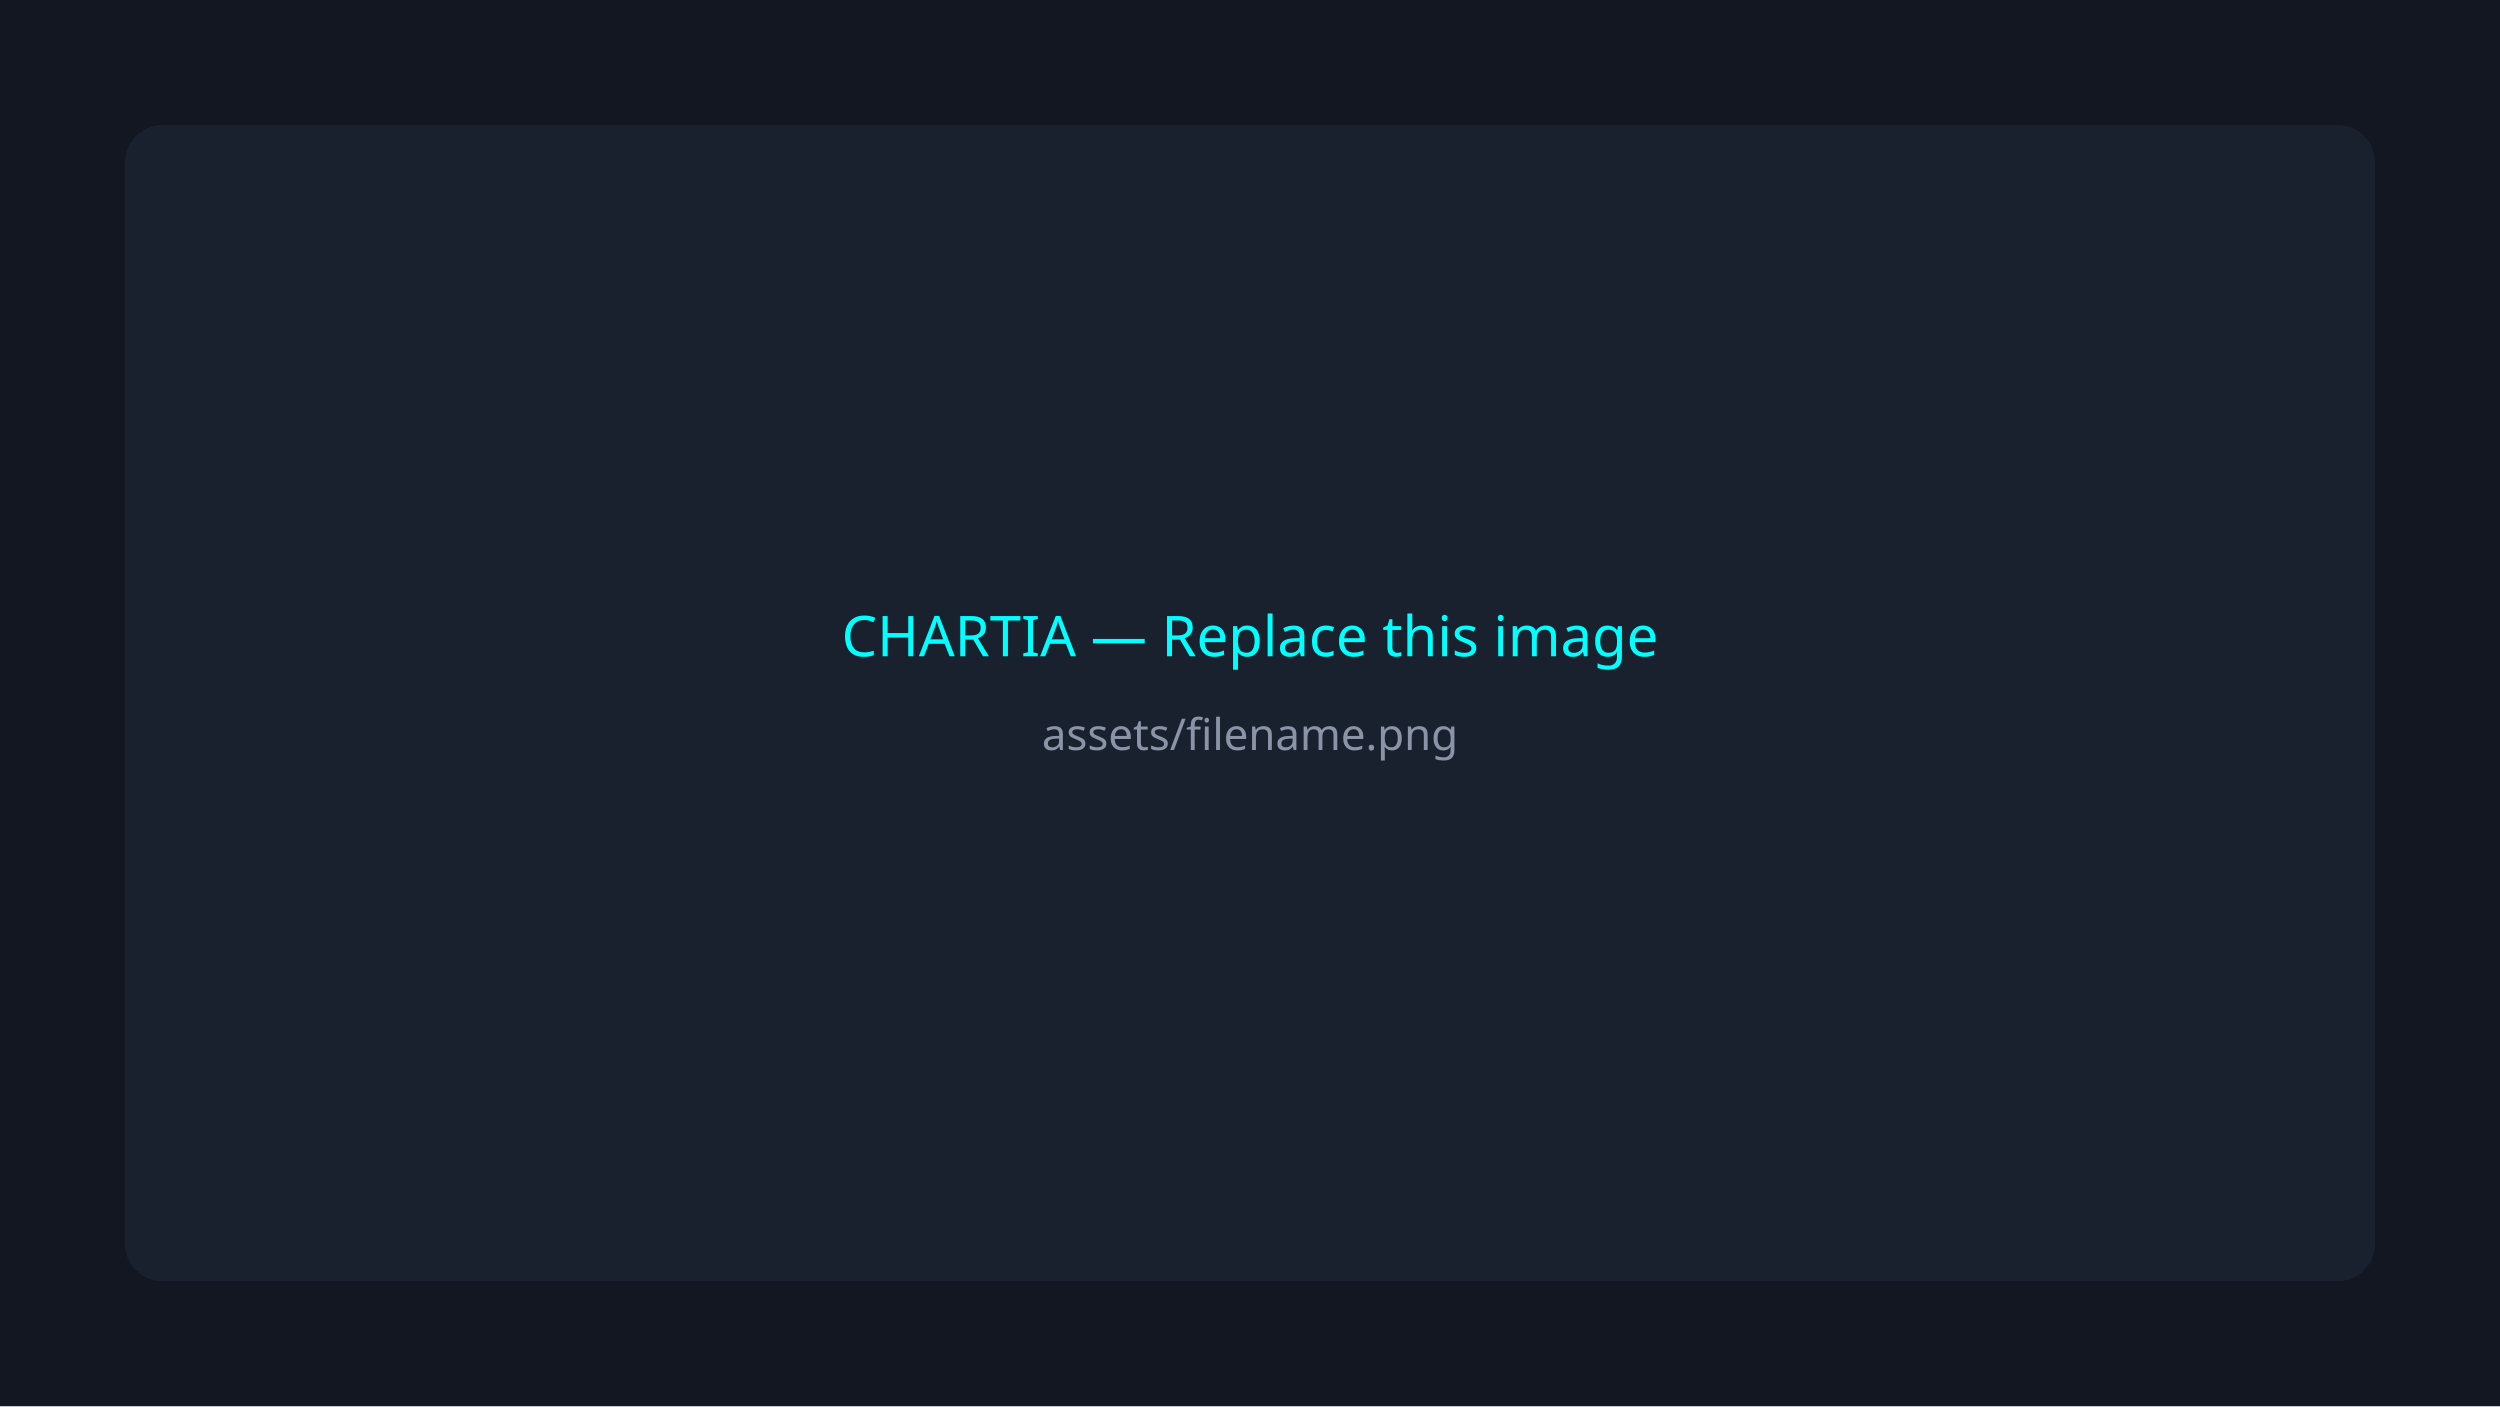
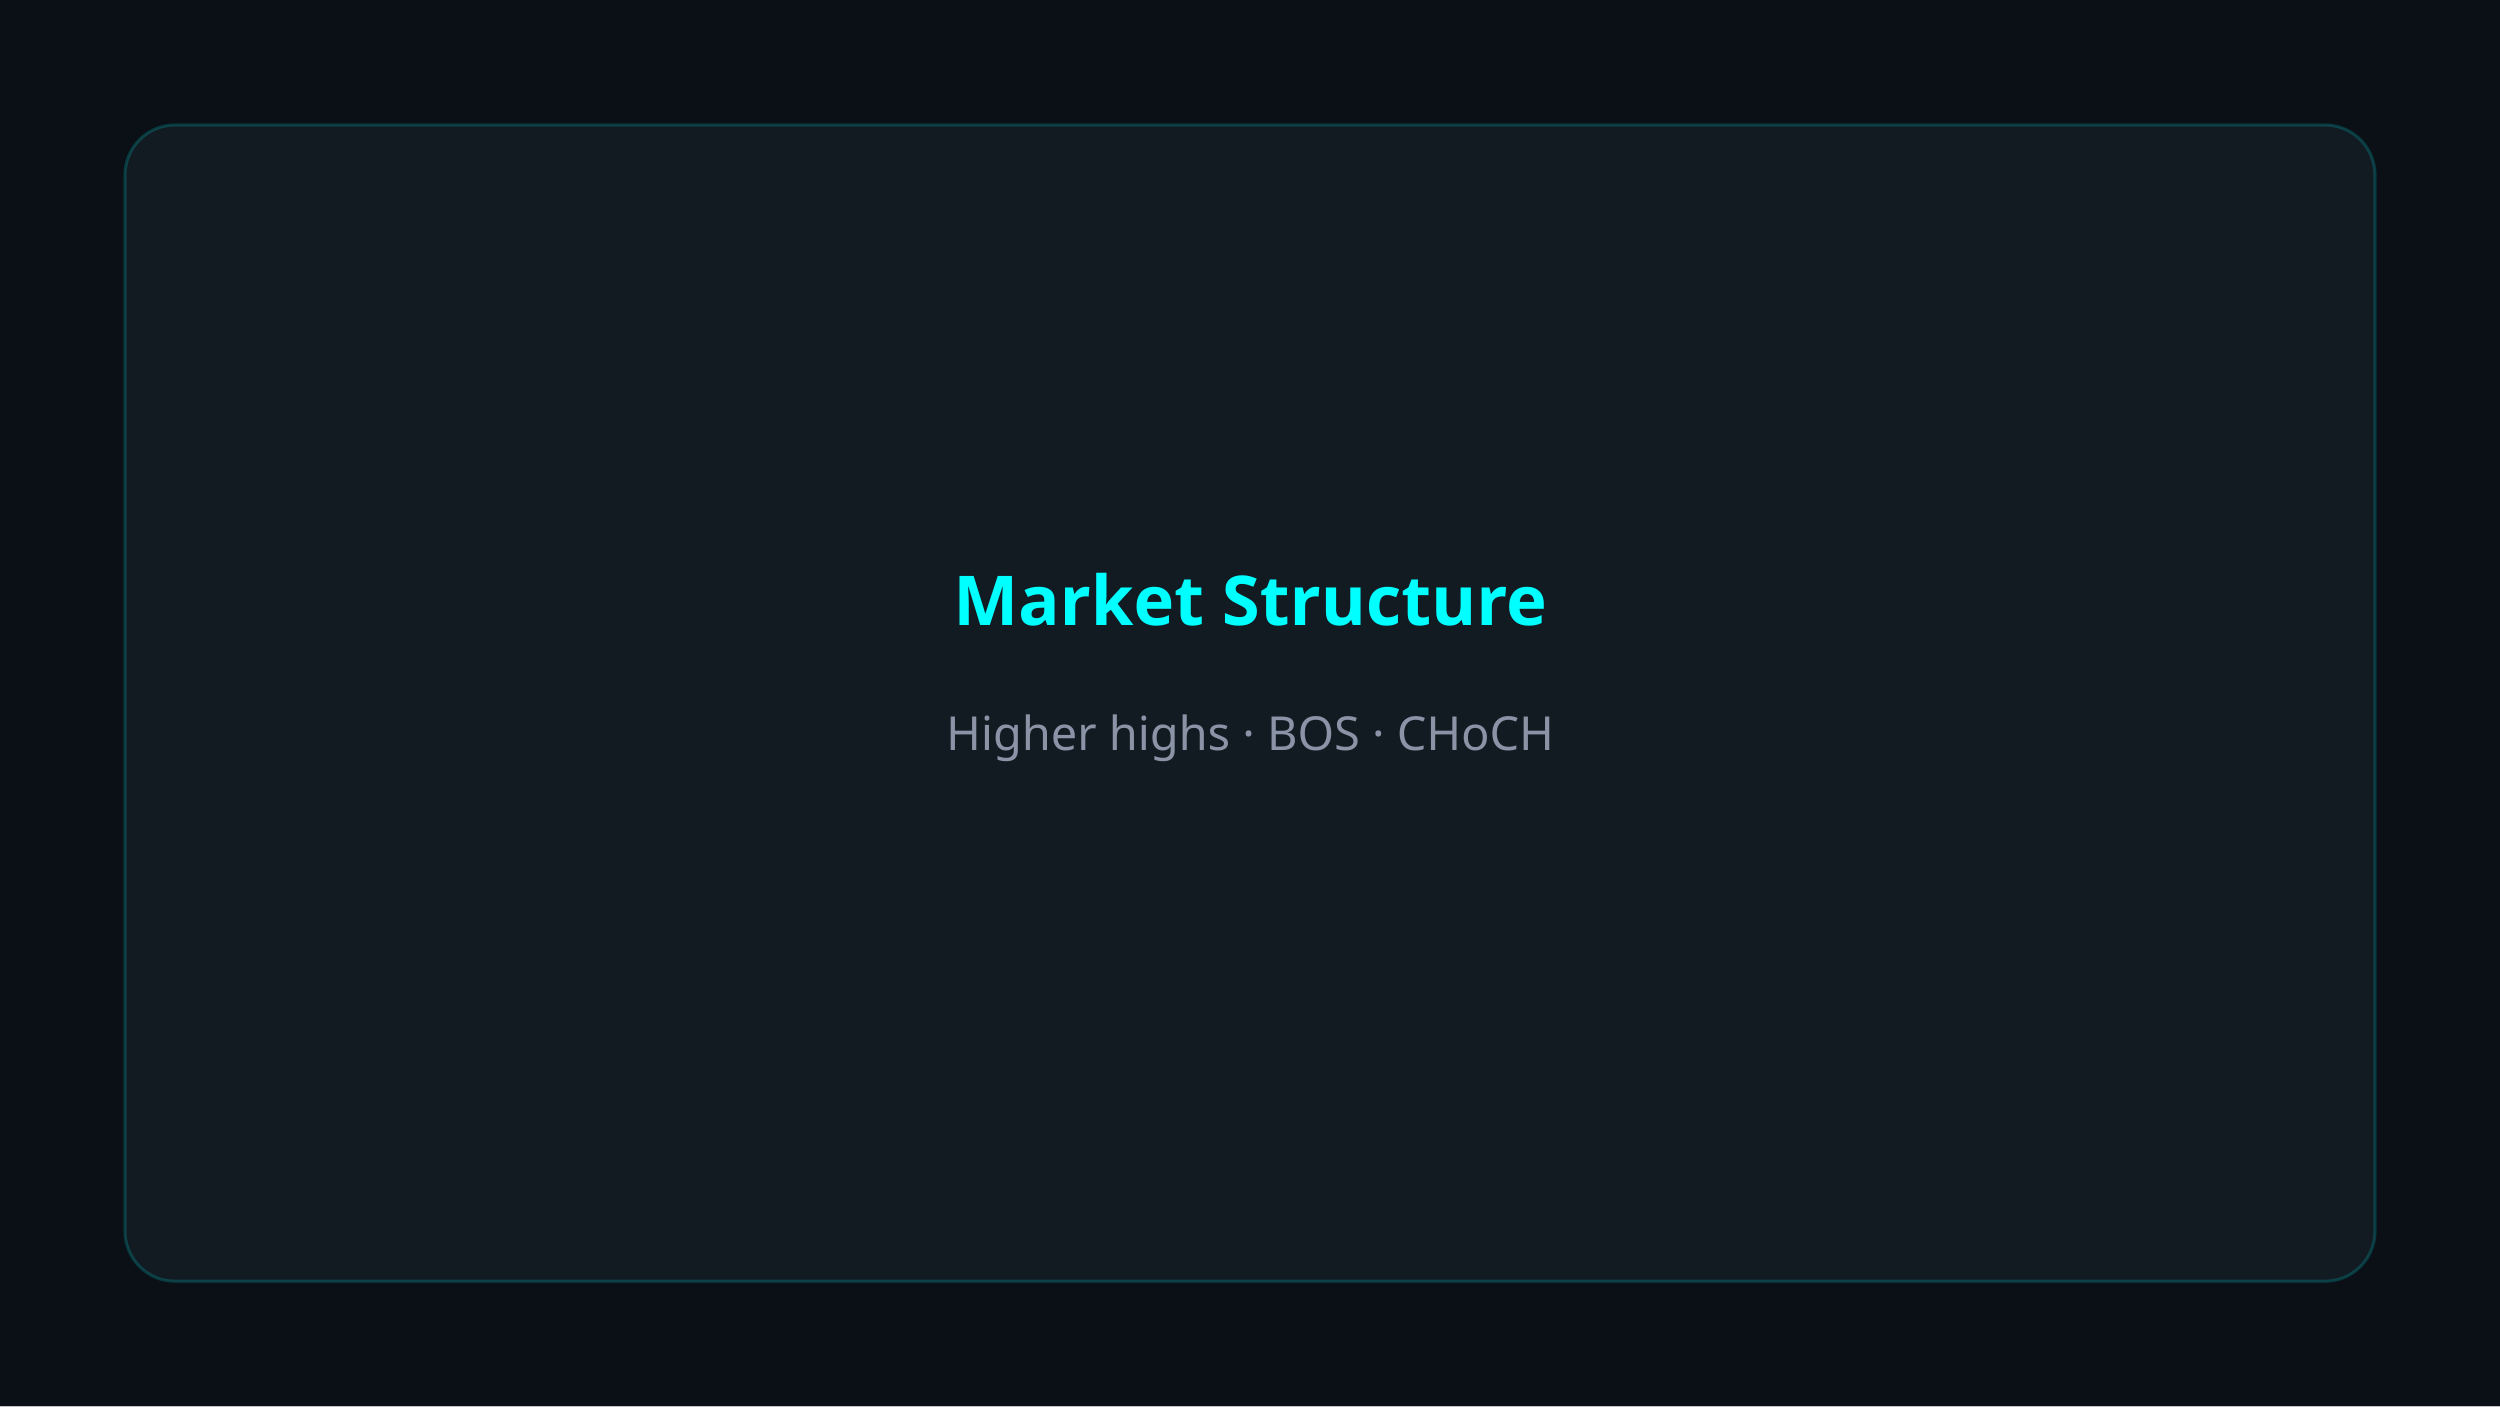
<svg xmlns="http://www.w3.org/2000/svg" width="800" height="450" viewBox="0 0 800 450">
-   <rect fill="#121721" width="800" height="450" />
-   <rect fill="#1A212E" x="40" y="40" width="720" height="370" rx="12" />
-   <text x="400" y="210" fill="#00FFFF" font-family="system-ui" font-size="18" text-anchor="middle">CHARTIA — Replace this image</text>
-   <text x="400" y="240" fill="#8A94A6" font-family="system-ui" font-size="14" text-anchor="middle">assets/filename.png</text>
+   <rect fill="#0A1016" width="800" height="450" />
+   <rect fill="#121A22" x="40" y="40" width="720" height="370" rx="16" stroke="rgba(0,255,255,0.18)" stroke-width="1" />
+   <text x="400" y="200" fill="#00FFFF" font-family="system-ui,sans-serif" font-size="22" font-weight="600" text-anchor="middle">Market Structure</text>
+   <text x="400" y="240" fill="#8A94A6" font-family="system-ui,sans-serif" font-size="15" text-anchor="middle">Higher highs · BOS · CHoCH</text>
</svg>
